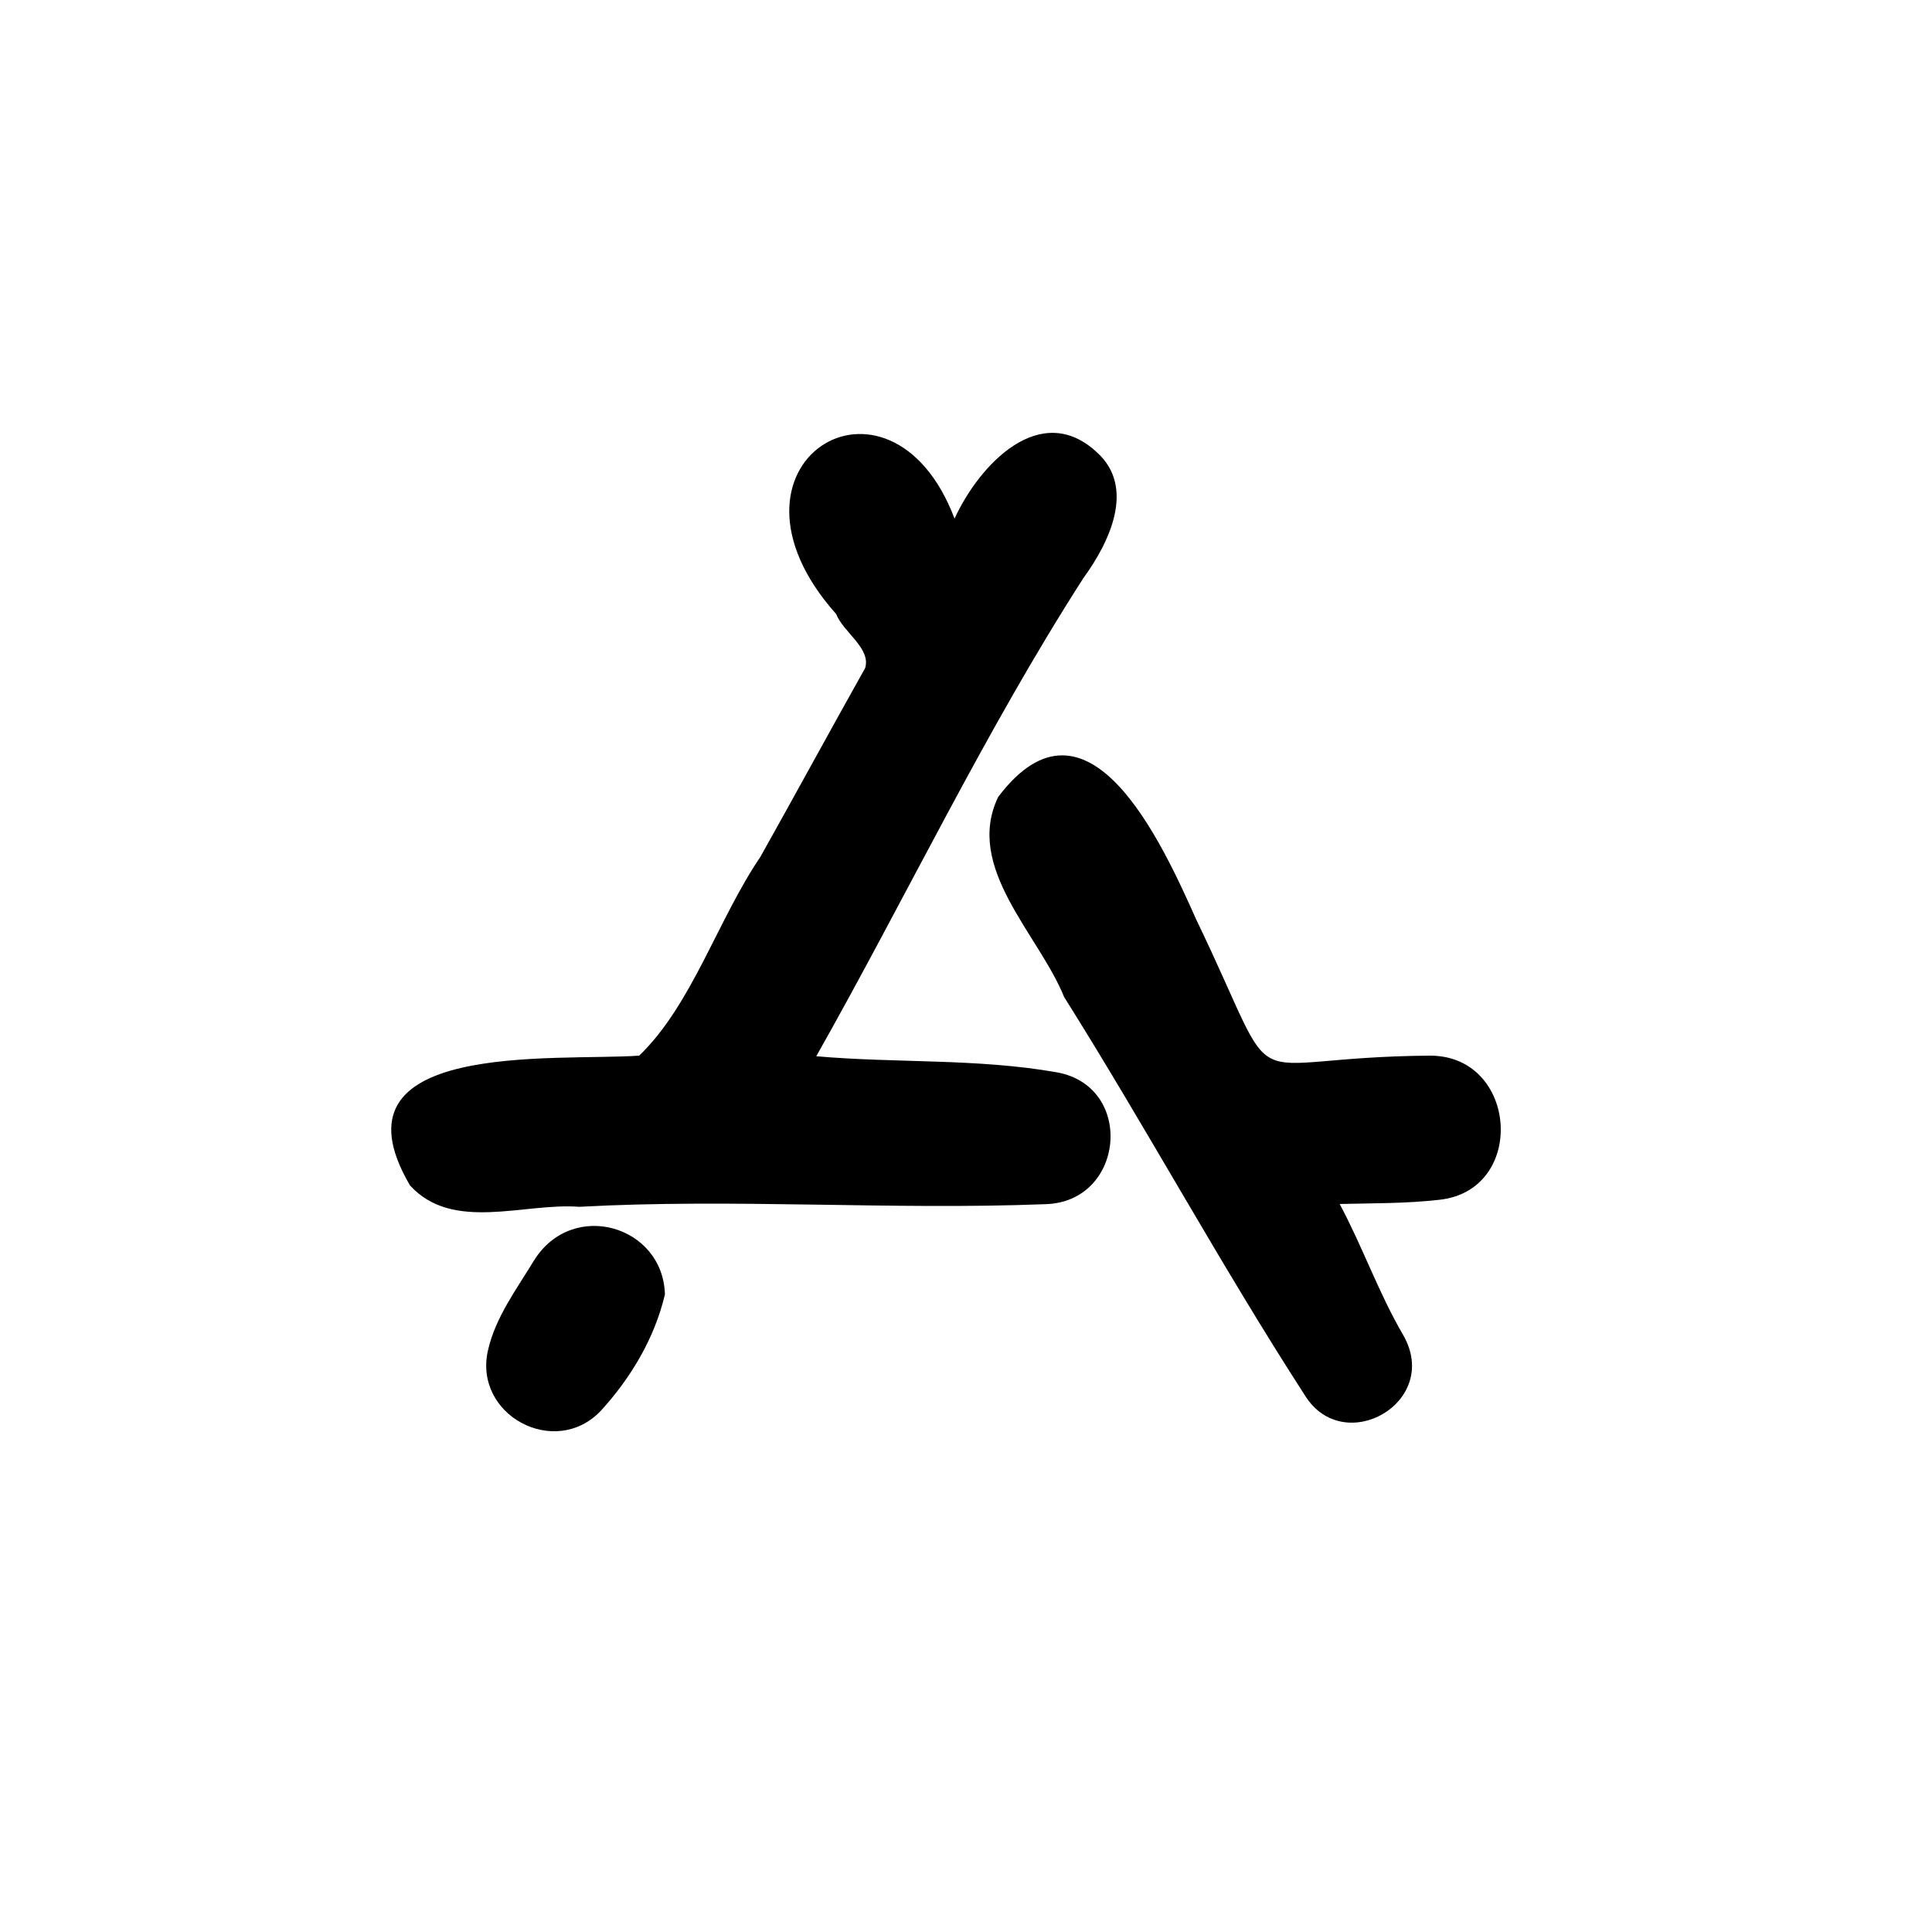
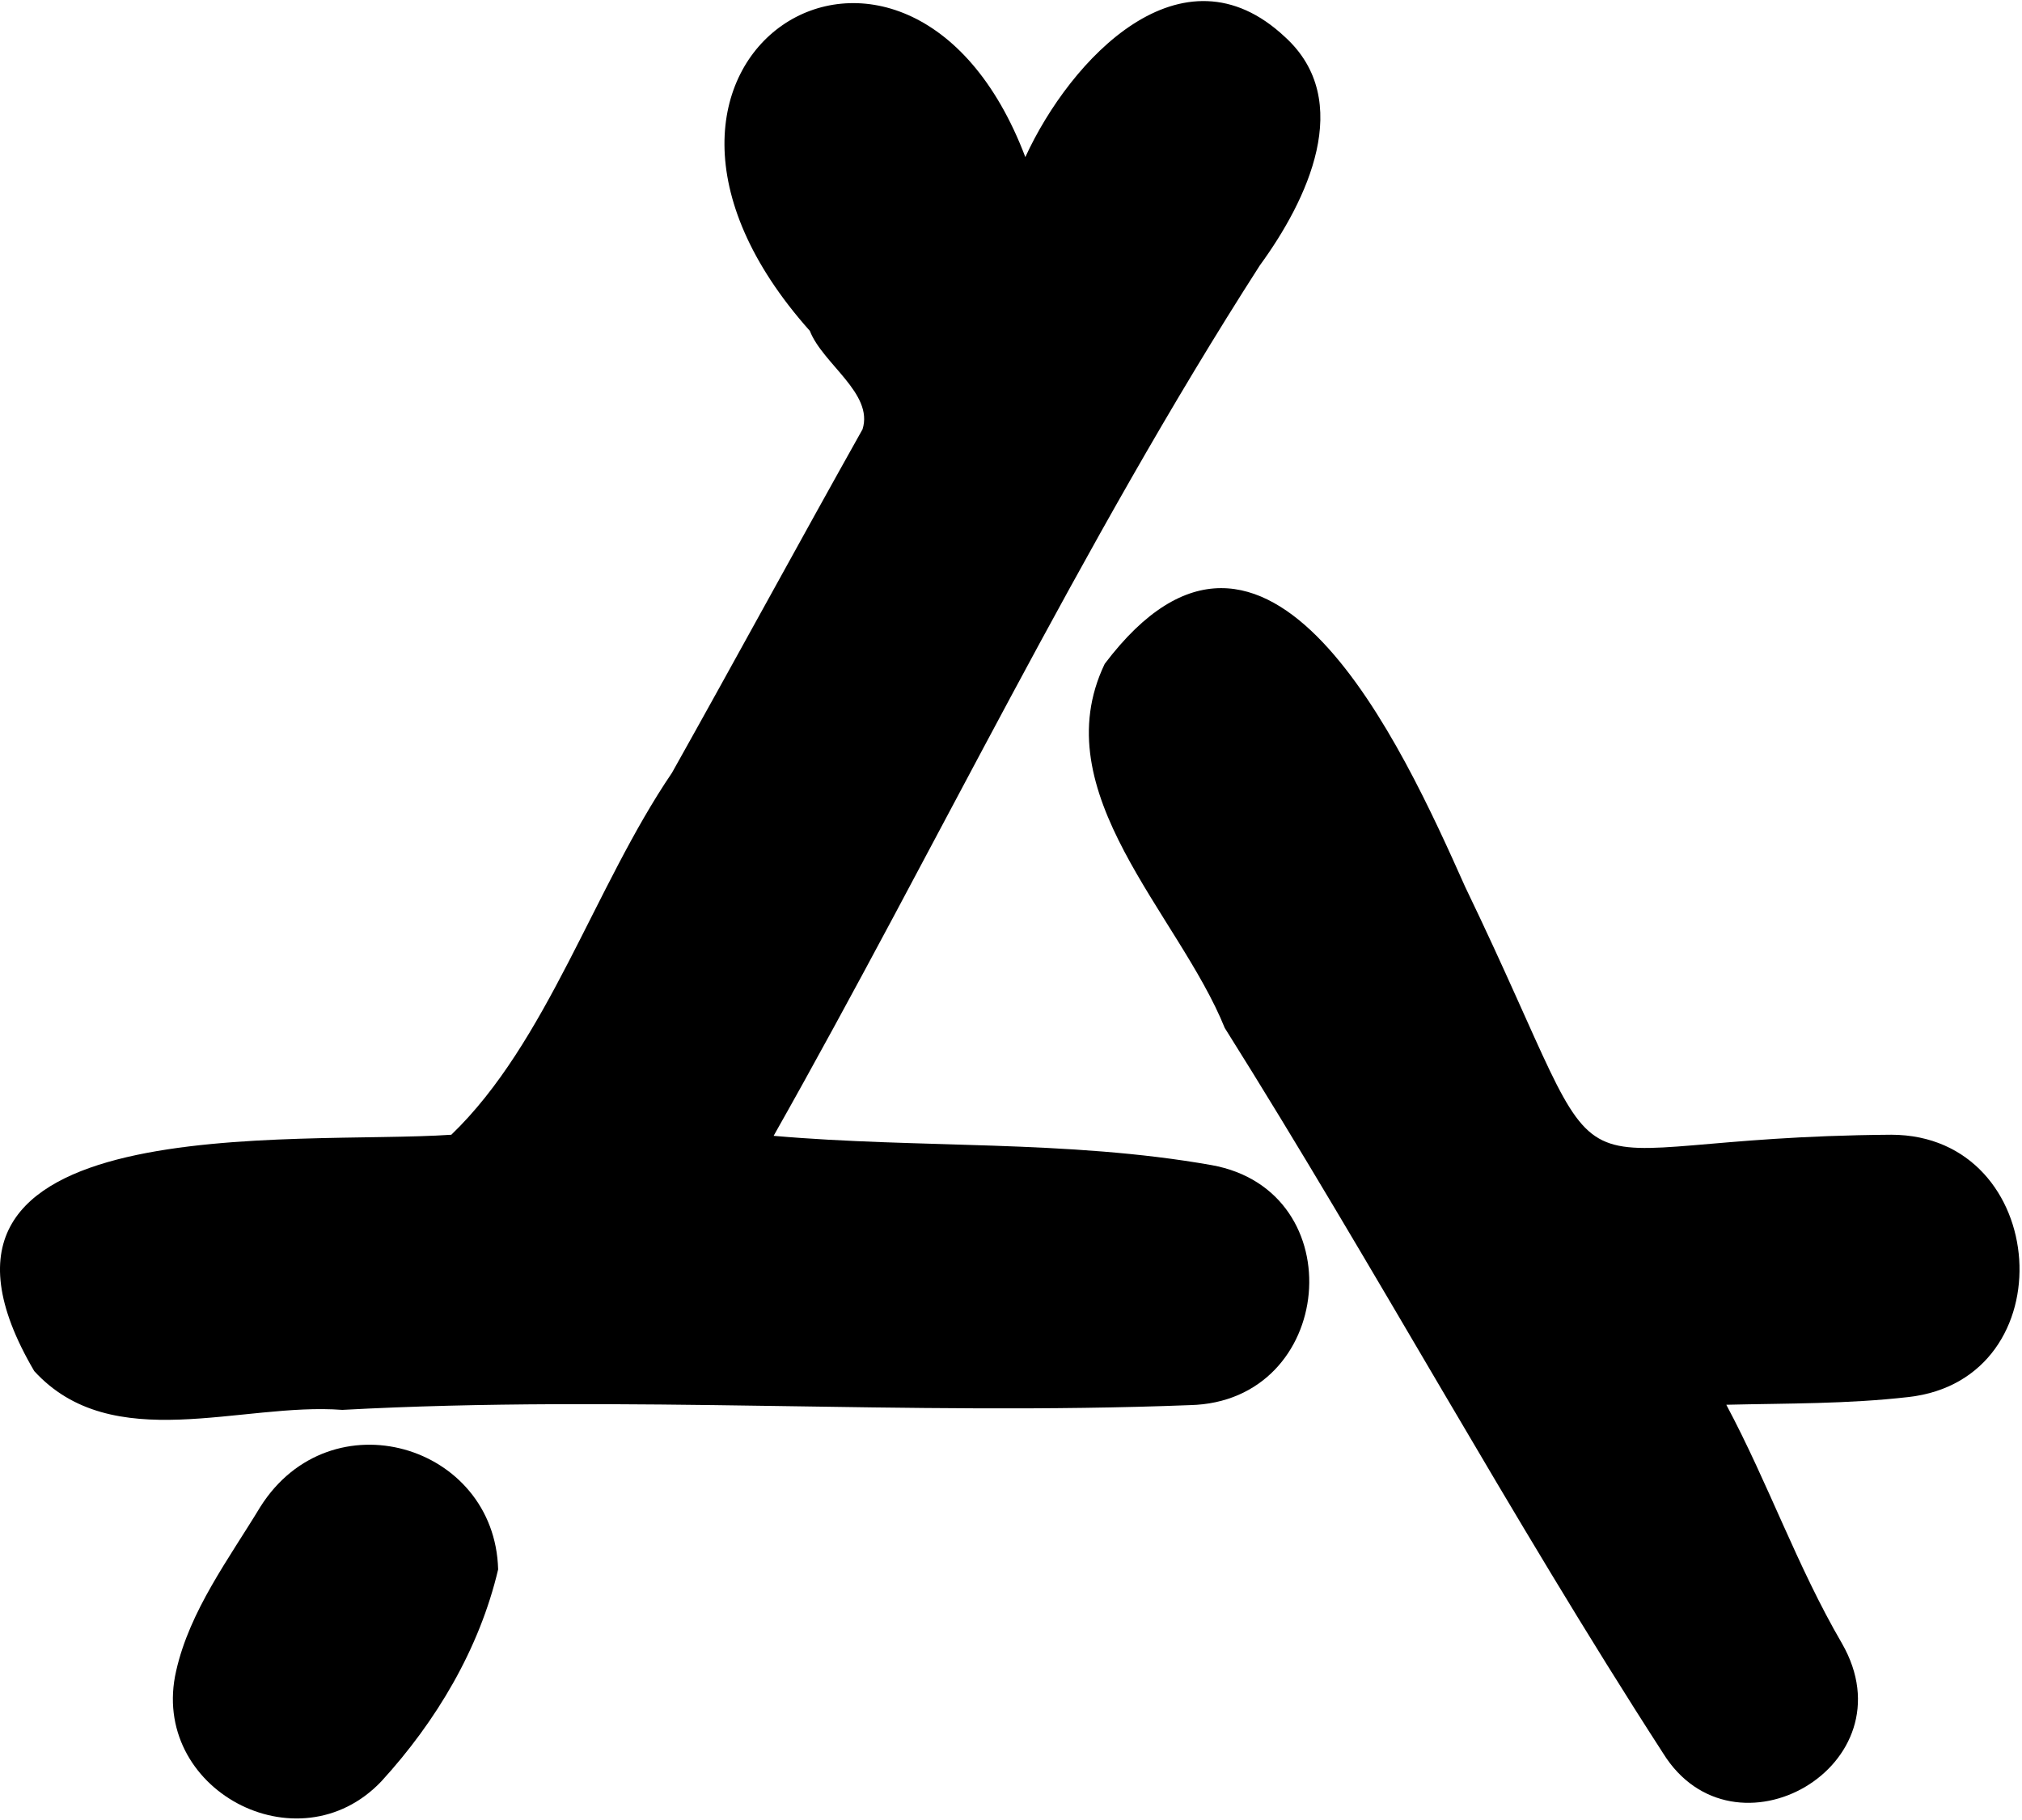
- <svg xmlns="http://www.w3.org/2000/svg" width="800px" height="800px" viewBox="0 0 960 960" fill="none">
+ <svg xmlns="http://www.w3.org/2000/svg" viewBox="194.4 214.8 552 496.8" fill="none">
  <path d="M697.234 663.371C716.41 696.729 667.671 724.494 648.395 693.333C606.548 628.614 569.794 560.699 528.745 495.381C516.161 464.219 479.107 431.161 495.986 396.005C540.43 337.178 577.384 418.776 594.363 456.829C639.506 550.512 610.443 525.243 710.717 524.544C754.263 524.644 758.757 591.361 715.312 596.155C698.732 598.052 682.453 597.852 665.674 598.252C677.159 619.725 684.95 642.297 697.234 663.371Z" fill="#000000" />
  <path d="M474.312 257.679C486.597 230.913 517.059 198.453 545.224 224.92C564.3 242.298 551.316 269.465 538.332 287.242C489.194 363.747 450.242 445.844 405.598 524.845C445.448 528.341 485.598 525.844 525.149 532.835C564.1 539.827 558.907 597.455 519.256 598.353C442.153 601.35 365.049 595.457 287.845 599.652C260.28 597.554 225.024 612.336 203.751 589.065C161.104 516.456 275.761 527.442 317.608 524.546C343.776 499.377 356.659 456.93 377.833 425.769C395.311 394.608 412.39 363.147 429.868 331.986C432.964 322.199 418.982 314.109 415.486 305.12C349.169 230.713 442.153 172.885 474.312 257.679Z" fill="#000000" />
  <path d="M265.471 626.12C284.647 595.758 329.491 609.042 330.39 643.199C325.296 664.872 313.511 684.647 298.53 701.027C275.758 724.997 235.009 703.124 242.5 670.864C246.195 654.485 256.882 640.302 265.471 626.12Z" fill="#000000" />
</svg>
